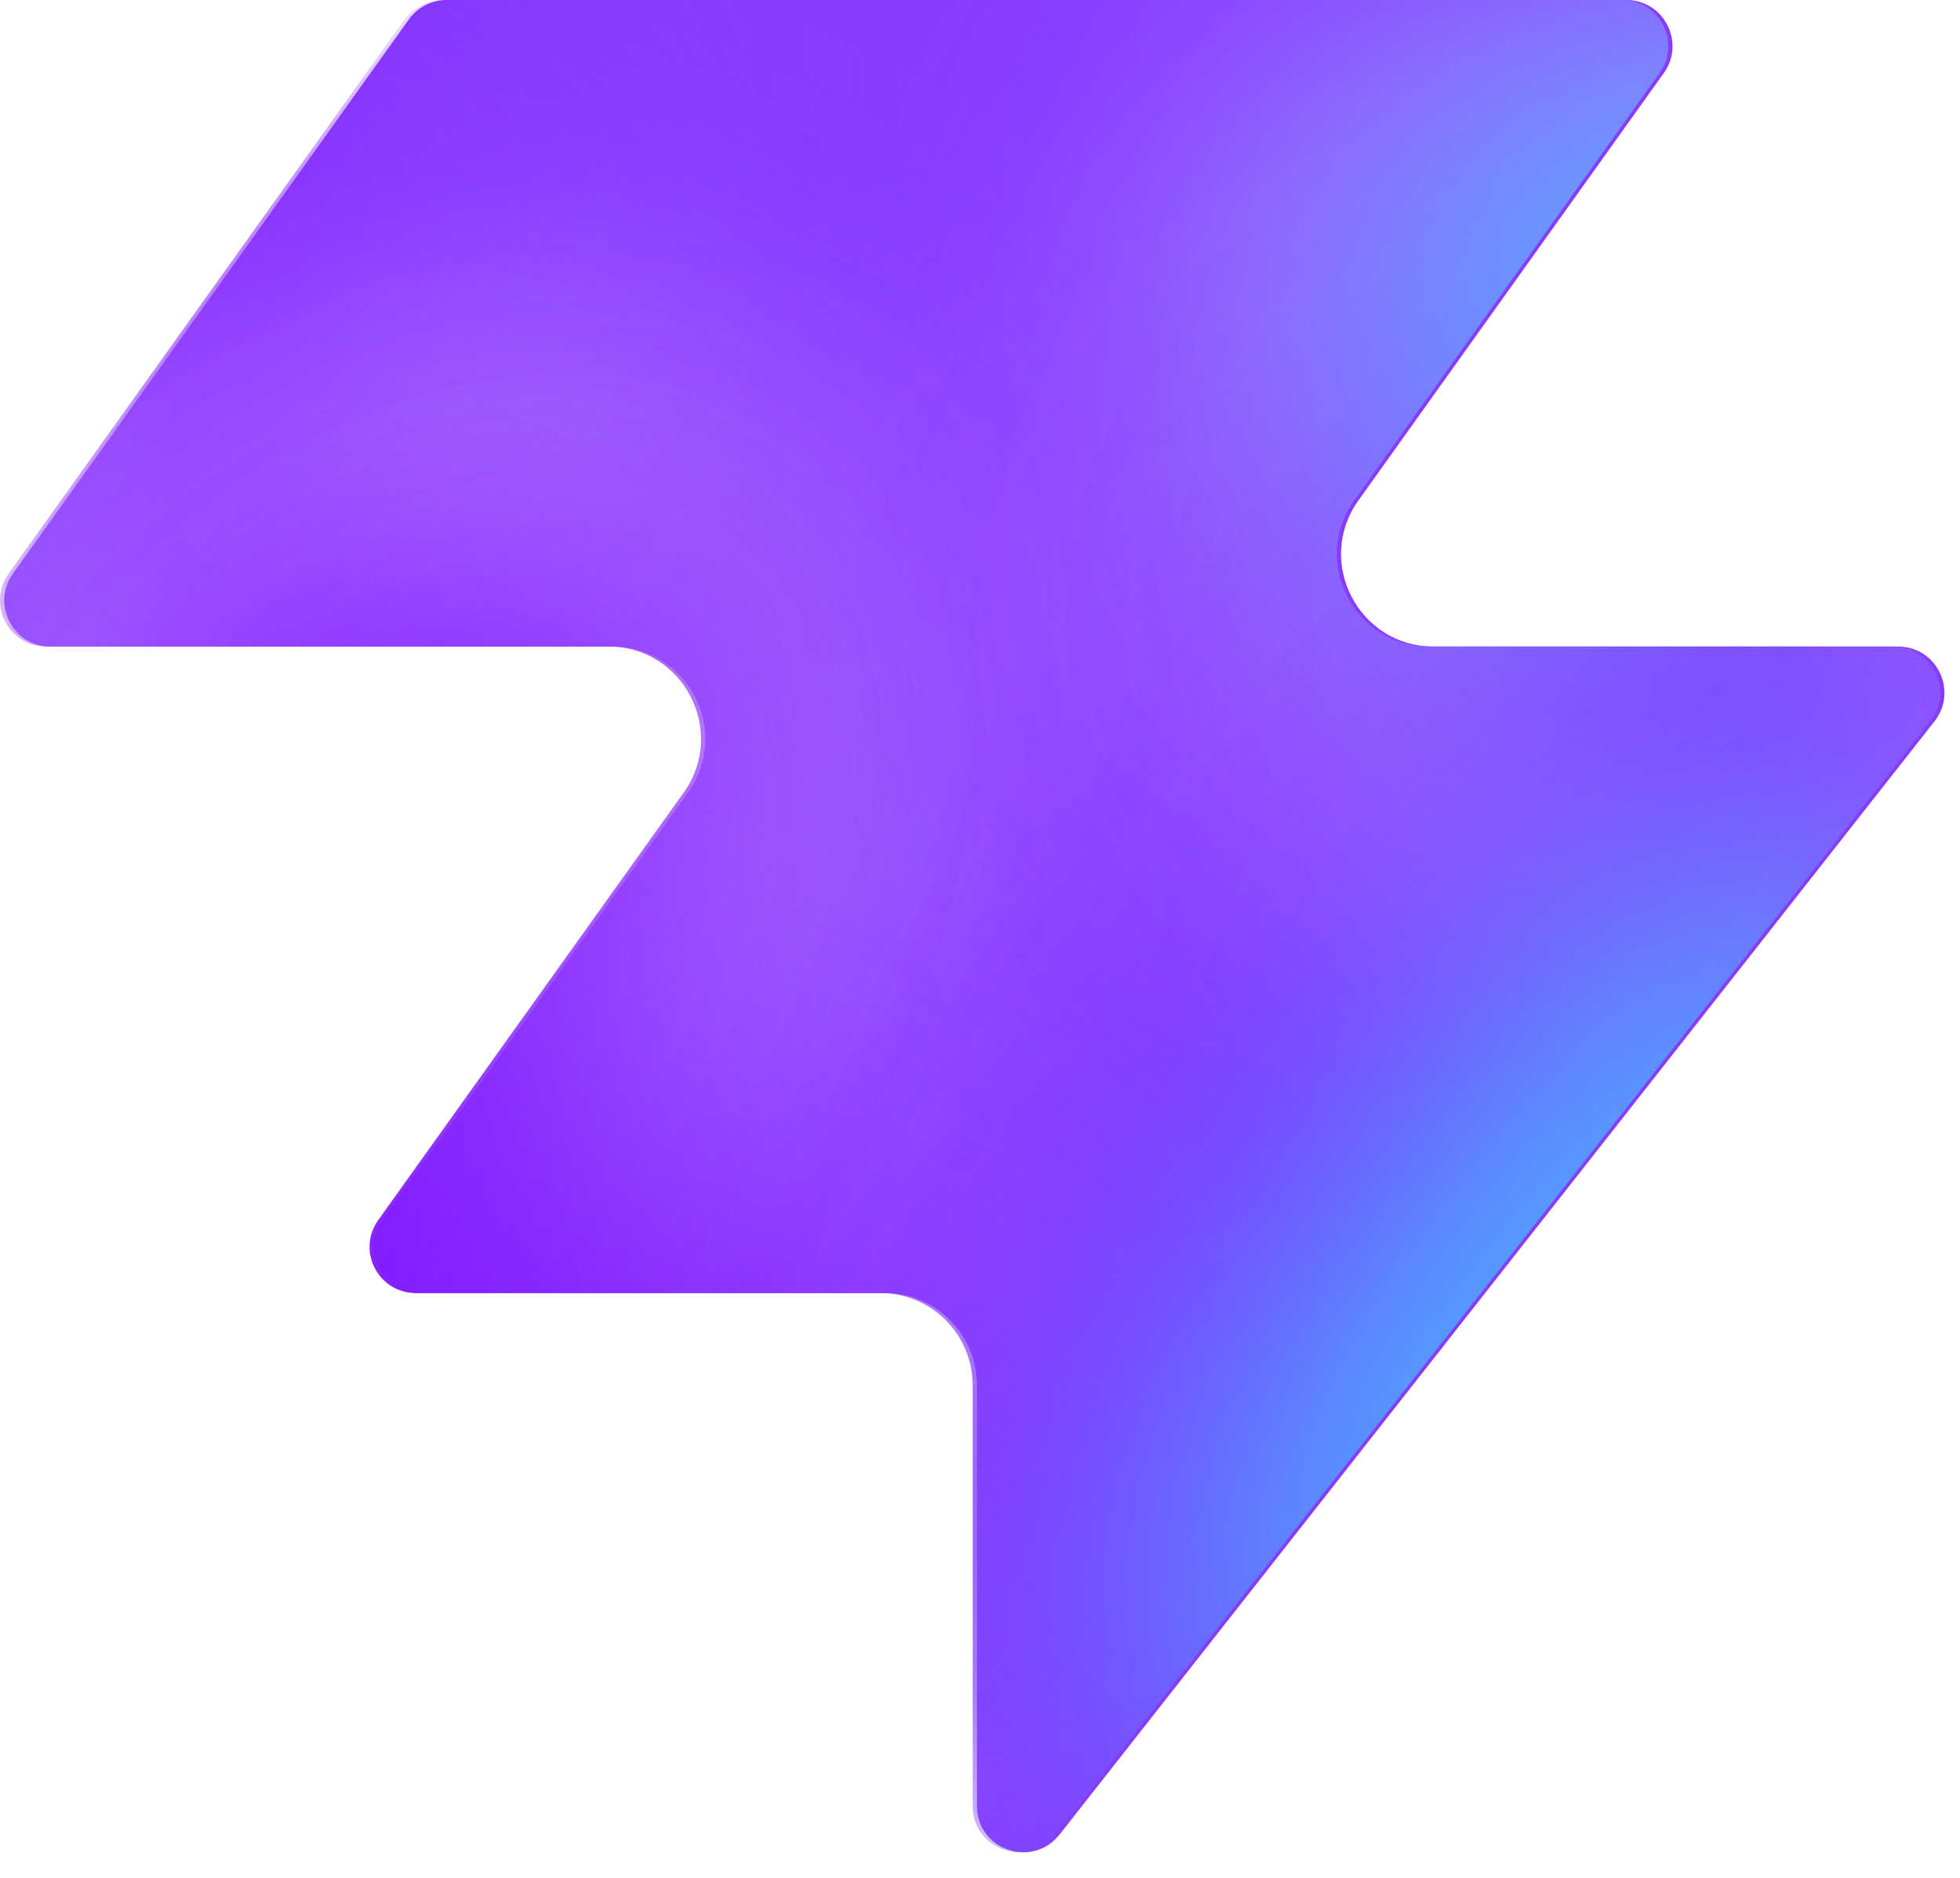
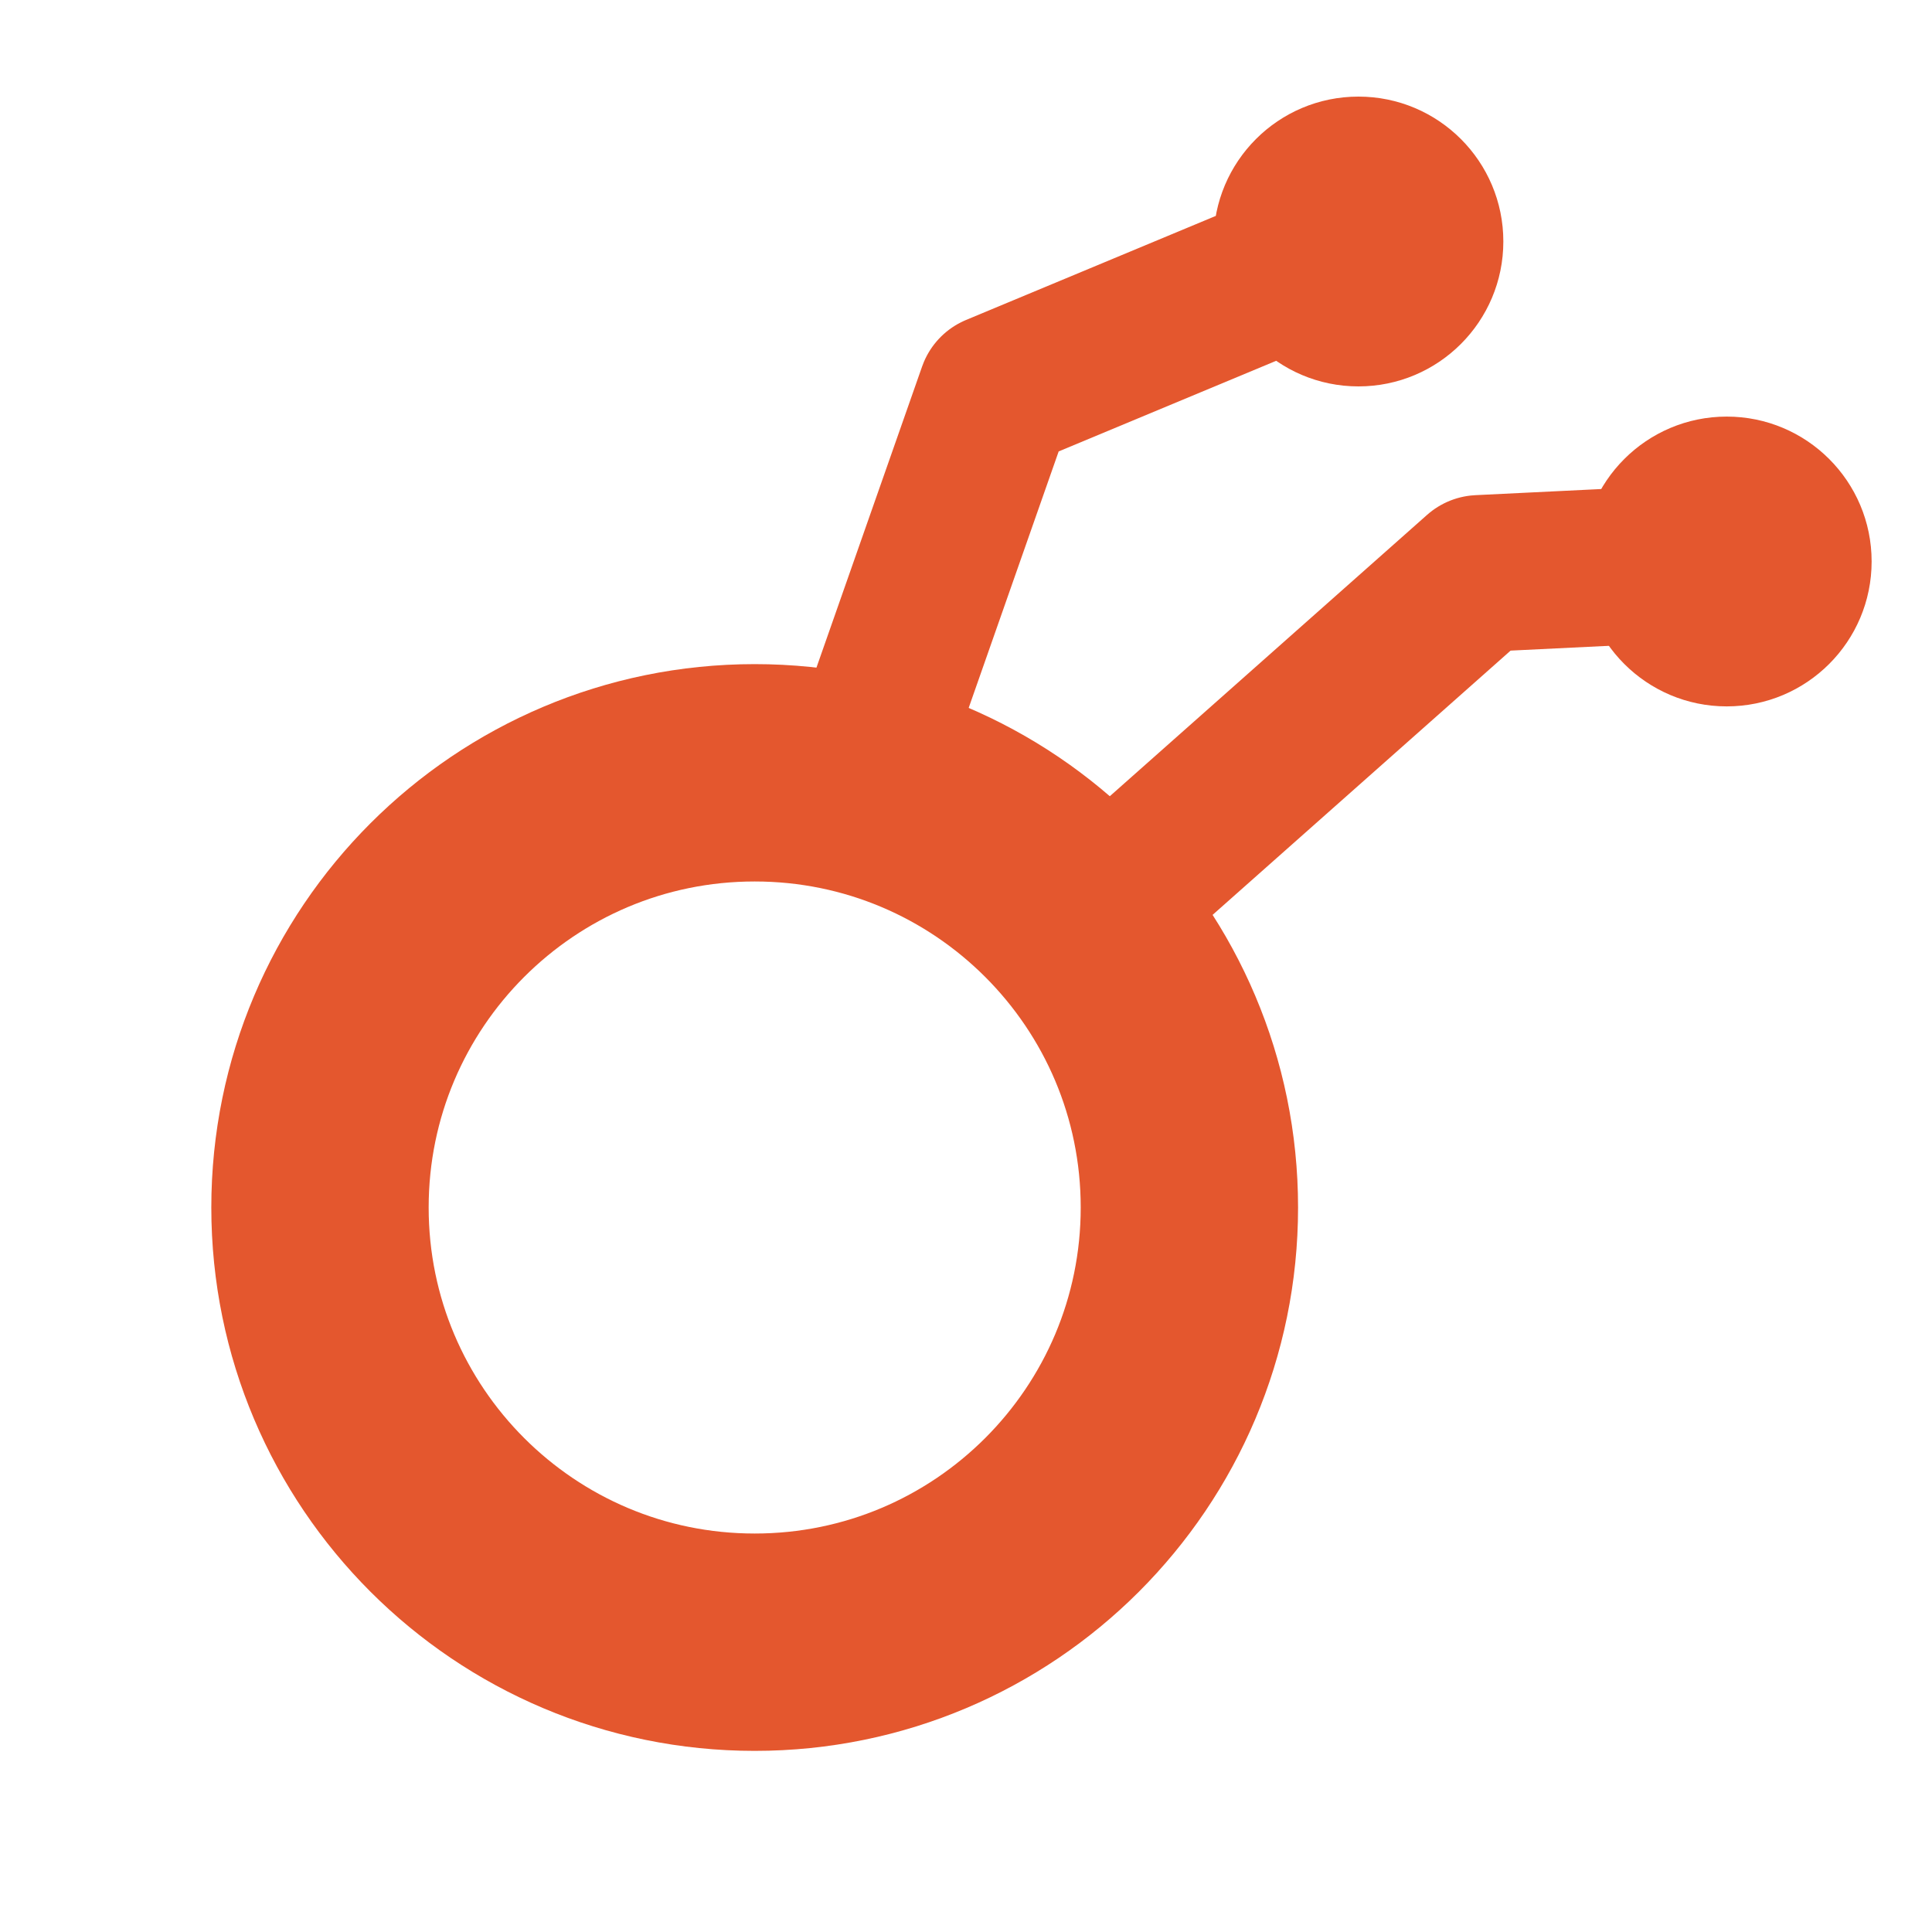
- <svg xmlns="http://www.w3.org/2000/svg" width="48" height="46" fill="none" viewBox="0 0 48 46">
-   <path fill="#863bff" d="M25.946 44.938c-.664.845-2.021.375-2.021-.698V33.937a2.26 2.26 0 0 0-2.262-2.262H10.287c-.92 0-1.456-1.04-.92-1.788l7.48-10.471c1.07-1.497 0-3.578-1.842-3.578H1.237c-.92 0-1.456-1.04-.92-1.788L10.013.474c.214-.297.556-.474.92-.474h28.894c.92 0 1.456 1.04.92 1.788l-7.48 10.471c-1.07 1.498 0 3.579 1.842 3.579h11.377c.943 0 1.473 1.088.89 1.83L25.947 44.94z" style="fill:#863bff;fill:color(display-p3 .525 .23 1);fill-opacity:1" />
-   <mask id="a" width="48" height="46" x="0" y="0" maskUnits="userSpaceOnUse" style="mask-type:alpha">
-     <path fill="#000" d="M25.842 44.938c-.664.844-2.021.375-2.021-.698V33.937a2.26 2.26 0 0 0-2.262-2.262H10.183c-.92 0-1.456-1.04-.92-1.788l7.48-10.471c1.07-1.498 0-3.579-1.842-3.579H1.133c-.92 0-1.456-1.04-.92-1.787L9.91.473c.214-.297.556-.474.92-.474h28.894c.92 0 1.456 1.04.92 1.788l-7.48 10.471c-1.07 1.498 0 3.578 1.842 3.578h11.377c.943 0 1.473 1.088.89 1.832L25.843 44.94z" style="fill:#000;fill-opacity:1" />
-   </mask>
-   <g mask="url(#a)">
-     <g filter="url(#b)">
-       <ellipse cx="5.508" cy="14.704" fill="#ede6ff" rx="5.508" ry="14.704" style="fill:#ede6ff;fill:color(display-p3 .927 .903 1);fill-opacity:1" transform="matrix(.00324 1 1 -.00324 -4.47 31.516)" />
-     </g>
-     <g filter="url(#c)">
-       <ellipse cx="10.399" cy="29.851" fill="#ede6ff" rx="10.399" ry="29.851" style="fill:#ede6ff;fill:color(display-p3 .927 .903 1);fill-opacity:1" transform="matrix(.00324 1 1 -.00324 -39.328 7.883)" />
-     </g>
-     <g filter="url(#d)">
-       <ellipse cx="5.508" cy="30.487" fill="#7e14ff" rx="5.508" ry="30.487" style="fill:#7e14ff;fill:color(display-p3 .492 .077 1);fill-opacity:1" transform="rotate(89.814 -25.913 -14.639)scale(1 -1)" />
-     </g>
-     <g filter="url(#e)">
-       <ellipse cx="5.508" cy="30.599" fill="#7e14ff" rx="5.508" ry="30.599" style="fill:#7e14ff;fill:color(display-p3 .492 .077 1);fill-opacity:1" transform="rotate(89.814 -32.644 -3.334)scale(1 -1)" />
-     </g>
-     <g filter="url(#f)">
-       <ellipse cx="5.508" cy="30.599" fill="#7e14ff" rx="5.508" ry="30.599" style="fill:#7e14ff;fill:color(display-p3 .492 .077 1);fill-opacity:1" transform="matrix(.00324 1 1 -.00324 -34.34 30.47)" />
-     </g>
-     <g filter="url(#g)">
-       <ellipse cx="14.072" cy="22.078" fill="#ede6ff" rx="14.072" ry="22.078" style="fill:#ede6ff;fill:color(display-p3 .927 .903 1);fill-opacity:1" transform="rotate(93.35 24.506 48.493)scale(-1 1)" />
-     </g>
-     <g filter="url(#h)">
-       <ellipse cx="3.47" cy="21.501" fill="#7e14ff" rx="3.47" ry="21.501" style="fill:#7e14ff;fill:color(display-p3 .492 .077 1);fill-opacity:1" transform="rotate(89.009 28.708 47.59)scale(-1 1)" />
-     </g>
-     <g filter="url(#i)">
-       <ellipse cx="3.47" cy="21.501" fill="#7e14ff" rx="3.47" ry="21.501" style="fill:#7e14ff;fill:color(display-p3 .492 .077 1);fill-opacity:1" transform="rotate(89.009 28.708 47.59)scale(-1 1)" />
-     </g>
-     <g filter="url(#j)">
-       <ellipse cx=".387" cy="8.972" fill="#7e14ff" rx="4.407" ry="29.108" style="fill:#7e14ff;fill:color(display-p3 .492 .077 1);fill-opacity:1" transform="rotate(39.51 .387 8.972)" />
-     </g>
-     <g filter="url(#k)">
-       <ellipse cx="47.523" cy="-6.092" fill="#7e14ff" rx="4.407" ry="29.108" style="fill:#7e14ff;fill:color(display-p3 .492 .077 1);fill-opacity:1" transform="rotate(37.892 47.523 -6.092)" />
-     </g>
-     <g filter="url(#l)">
-       <ellipse cx="41.412" cy="6.333" fill="#47bfff" rx="5.971" ry="9.665" style="fill:#47bfff;fill:color(display-p3 .28 .748 1);fill-opacity:1" transform="rotate(37.892 41.412 6.333)" />
-     </g>
-     <g filter="url(#m)">
-       <ellipse cx="-1.879" cy="38.332" fill="#7e14ff" rx="4.407" ry="29.108" style="fill:#7e14ff;fill:color(display-p3 .492 .077 1);fill-opacity:1" transform="rotate(37.892 -1.88 38.332)" />
-     </g>
-     <g filter="url(#n)">
-       <ellipse cx="-1.879" cy="38.332" fill="#7e14ff" rx="4.407" ry="29.108" style="fill:#7e14ff;fill:color(display-p3 .492 .077 1);fill-opacity:1" transform="rotate(37.892 -1.88 38.332)" />
-     </g>
-     <g filter="url(#o)">
-       <ellipse cx="35.651" cy="29.907" fill="#7e14ff" rx="4.407" ry="29.108" style="fill:#7e14ff;fill:color(display-p3 .492 .077 1);fill-opacity:1" transform="rotate(37.892 35.651 29.907)" />
-     </g>
-     <g filter="url(#p)">
-       <ellipse cx="38.418" cy="32.4" fill="#47bfff" rx="5.971" ry="15.297" style="fill:#47bfff;fill:color(display-p3 .28 .748 1);fill-opacity:1" transform="rotate(37.892 38.418 32.4)" />
-     </g>
-   </g>
-   <defs>
-     <filter id="b" width="60.045" height="41.654" x="-19.77" y="16.149" color-interpolation-filters="sRGB" filterUnits="userSpaceOnUse">
-       <feFlood flood-opacity="0" result="BackgroundImageFix" />
-       <feBlend in="SourceGraphic" in2="BackgroundImageFix" result="shape" />
-       <feGaussianBlur result="effect1_foregroundBlur_2002_17158" stdDeviation="7.659" />
-     </filter>
-     <filter id="c" width="90.34" height="51.437" x="-54.613" y="-7.533" color-interpolation-filters="sRGB" filterUnits="userSpaceOnUse">
-       <feFlood flood-opacity="0" result="BackgroundImageFix" />
-       <feBlend in="SourceGraphic" in2="BackgroundImageFix" result="shape" />
-       <feGaussianBlur result="effect1_foregroundBlur_2002_17158" stdDeviation="7.659" />
-     </filter>
-     <filter id="d" width="79.355" height="29.4" x="-49.64" y="2.03" color-interpolation-filters="sRGB" filterUnits="userSpaceOnUse">
-       <feFlood flood-opacity="0" result="BackgroundImageFix" />
-       <feBlend in="SourceGraphic" in2="BackgroundImageFix" result="shape" />
-       <feGaussianBlur result="effect1_foregroundBlur_2002_17158" stdDeviation="4.596" />
-     </filter>
-     <filter id="e" width="79.579" height="29.4" x="-45.045" y="20.029" color-interpolation-filters="sRGB" filterUnits="userSpaceOnUse">
-       <feFlood flood-opacity="0" result="BackgroundImageFix" />
-       <feBlend in="SourceGraphic" in2="BackgroundImageFix" result="shape" />
-       <feGaussianBlur result="effect1_foregroundBlur_2002_17158" stdDeviation="4.596" />
-     </filter>
-     <filter id="f" width="79.579" height="29.4" x="-43.513" y="21.178" color-interpolation-filters="sRGB" filterUnits="userSpaceOnUse">
-       <feFlood flood-opacity="0" result="BackgroundImageFix" />
-       <feBlend in="SourceGraphic" in2="BackgroundImageFix" result="shape" />
-       <feGaussianBlur result="effect1_foregroundBlur_2002_17158" stdDeviation="4.596" />
-     </filter>
-     <filter id="g" width="74.749" height="58.852" x="15.756" y="-17.901" color-interpolation-filters="sRGB" filterUnits="userSpaceOnUse">
-       <feFlood flood-opacity="0" result="BackgroundImageFix" />
-       <feBlend in="SourceGraphic" in2="BackgroundImageFix" result="shape" />
-       <feGaussianBlur result="effect1_foregroundBlur_2002_17158" stdDeviation="7.659" />
-     </filter>
-     <filter id="h" width="61.377" height="25.362" x="23.548" y="2.284" color-interpolation-filters="sRGB" filterUnits="userSpaceOnUse">
-       <feFlood flood-opacity="0" result="BackgroundImageFix" />
-       <feBlend in="SourceGraphic" in2="BackgroundImageFix" result="shape" />
-       <feGaussianBlur result="effect1_foregroundBlur_2002_17158" stdDeviation="4.596" />
-     </filter>
-     <filter id="i" width="61.377" height="25.362" x="23.548" y="2.284" color-interpolation-filters="sRGB" filterUnits="userSpaceOnUse">
-       <feFlood flood-opacity="0" result="BackgroundImageFix" />
-       <feBlend in="SourceGraphic" in2="BackgroundImageFix" result="shape" />
-       <feGaussianBlur result="effect1_foregroundBlur_2002_17158" stdDeviation="4.596" />
-     </filter>
-     <filter id="j" width="56.045" height="63.649" x="-27.636" y="-22.853" color-interpolation-filters="sRGB" filterUnits="userSpaceOnUse">
-       <feFlood flood-opacity="0" result="BackgroundImageFix" />
-       <feBlend in="SourceGraphic" in2="BackgroundImageFix" result="shape" />
-       <feGaussianBlur result="effect1_foregroundBlur_2002_17158" stdDeviation="4.596" />
-     </filter>
-     <filter id="k" width="54.814" height="64.646" x="20.116" y="-38.415" color-interpolation-filters="sRGB" filterUnits="userSpaceOnUse">
-       <feFlood flood-opacity="0" result="BackgroundImageFix" />
-       <feBlend in="SourceGraphic" in2="BackgroundImageFix" result="shape" />
-       <feGaussianBlur result="effect1_foregroundBlur_2002_17158" stdDeviation="4.596" />
-     </filter>
-     <filter id="l" width="33.541" height="35.313" x="24.641" y="-11.323" color-interpolation-filters="sRGB" filterUnits="userSpaceOnUse">
-       <feFlood flood-opacity="0" result="BackgroundImageFix" />
-       <feBlend in="SourceGraphic" in2="BackgroundImageFix" result="shape" />
-       <feGaussianBlur result="effect1_foregroundBlur_2002_17158" stdDeviation="4.596" />
-     </filter>
-     <filter id="m" width="54.814" height="64.646" x="-29.286" y="6.009" color-interpolation-filters="sRGB" filterUnits="userSpaceOnUse">
-       <feFlood flood-opacity="0" result="BackgroundImageFix" />
-       <feBlend in="SourceGraphic" in2="BackgroundImageFix" result="shape" />
-       <feGaussianBlur result="effect1_foregroundBlur_2002_17158" stdDeviation="4.596" />
-     </filter>
-     <filter id="n" width="54.814" height="64.646" x="-29.286" y="6.009" color-interpolation-filters="sRGB" filterUnits="userSpaceOnUse">
-       <feFlood flood-opacity="0" result="BackgroundImageFix" />
-       <feBlend in="SourceGraphic" in2="BackgroundImageFix" result="shape" />
-       <feGaussianBlur result="effect1_foregroundBlur_2002_17158" stdDeviation="4.596" />
-     </filter>
-     <filter id="o" width="54.814" height="64.646" x="8.244" y="-2.416" color-interpolation-filters="sRGB" filterUnits="userSpaceOnUse">
-       <feFlood flood-opacity="0" result="BackgroundImageFix" />
-       <feBlend in="SourceGraphic" in2="BackgroundImageFix" result="shape" />
-       <feGaussianBlur result="effect1_foregroundBlur_2002_17158" stdDeviation="4.596" />
-     </filter>
-     <filter id="p" width="39.409" height="43.623" x="18.713" y="10.588" color-interpolation-filters="sRGB" filterUnits="userSpaceOnUse">
-       <feFlood flood-opacity="0" result="BackgroundImageFix" />
-       <feBlend in="SourceGraphic" in2="BackgroundImageFix" result="shape" />
-       <feGaussianBlur result="effect1_foregroundBlur_2002_17158" stdDeviation="4.596" />
-     </filter>
-   </defs>
+ <svg xmlns="http://www.w3.org/2000/svg" viewBox="0 0 32 32" width="32" height="32">
+   <polyline points="14.5,12.2 16.5,6.5 22.5,4" fill="none" stroke="#E4572E" stroke-width="2.6" stroke-linecap="round" stroke-linejoin="round" />
+   <polyline points="19.2,14.2 24.5,9.5 28.6,9.3" fill="none" stroke="#E4572E" stroke-width="2.6" stroke-linecap="round" stroke-linejoin="round" />
+   <circle cx="22.5" cy="4" r="2.4" fill="#E4572E" />
+   <circle cx="28.6" cy="9.3" r="2.4" fill="#E4572E" />
+   <circle cx="12.5" cy="20" r="7.2" fill="none" stroke="#E4572E" stroke-width="3.6" />
</svg>
